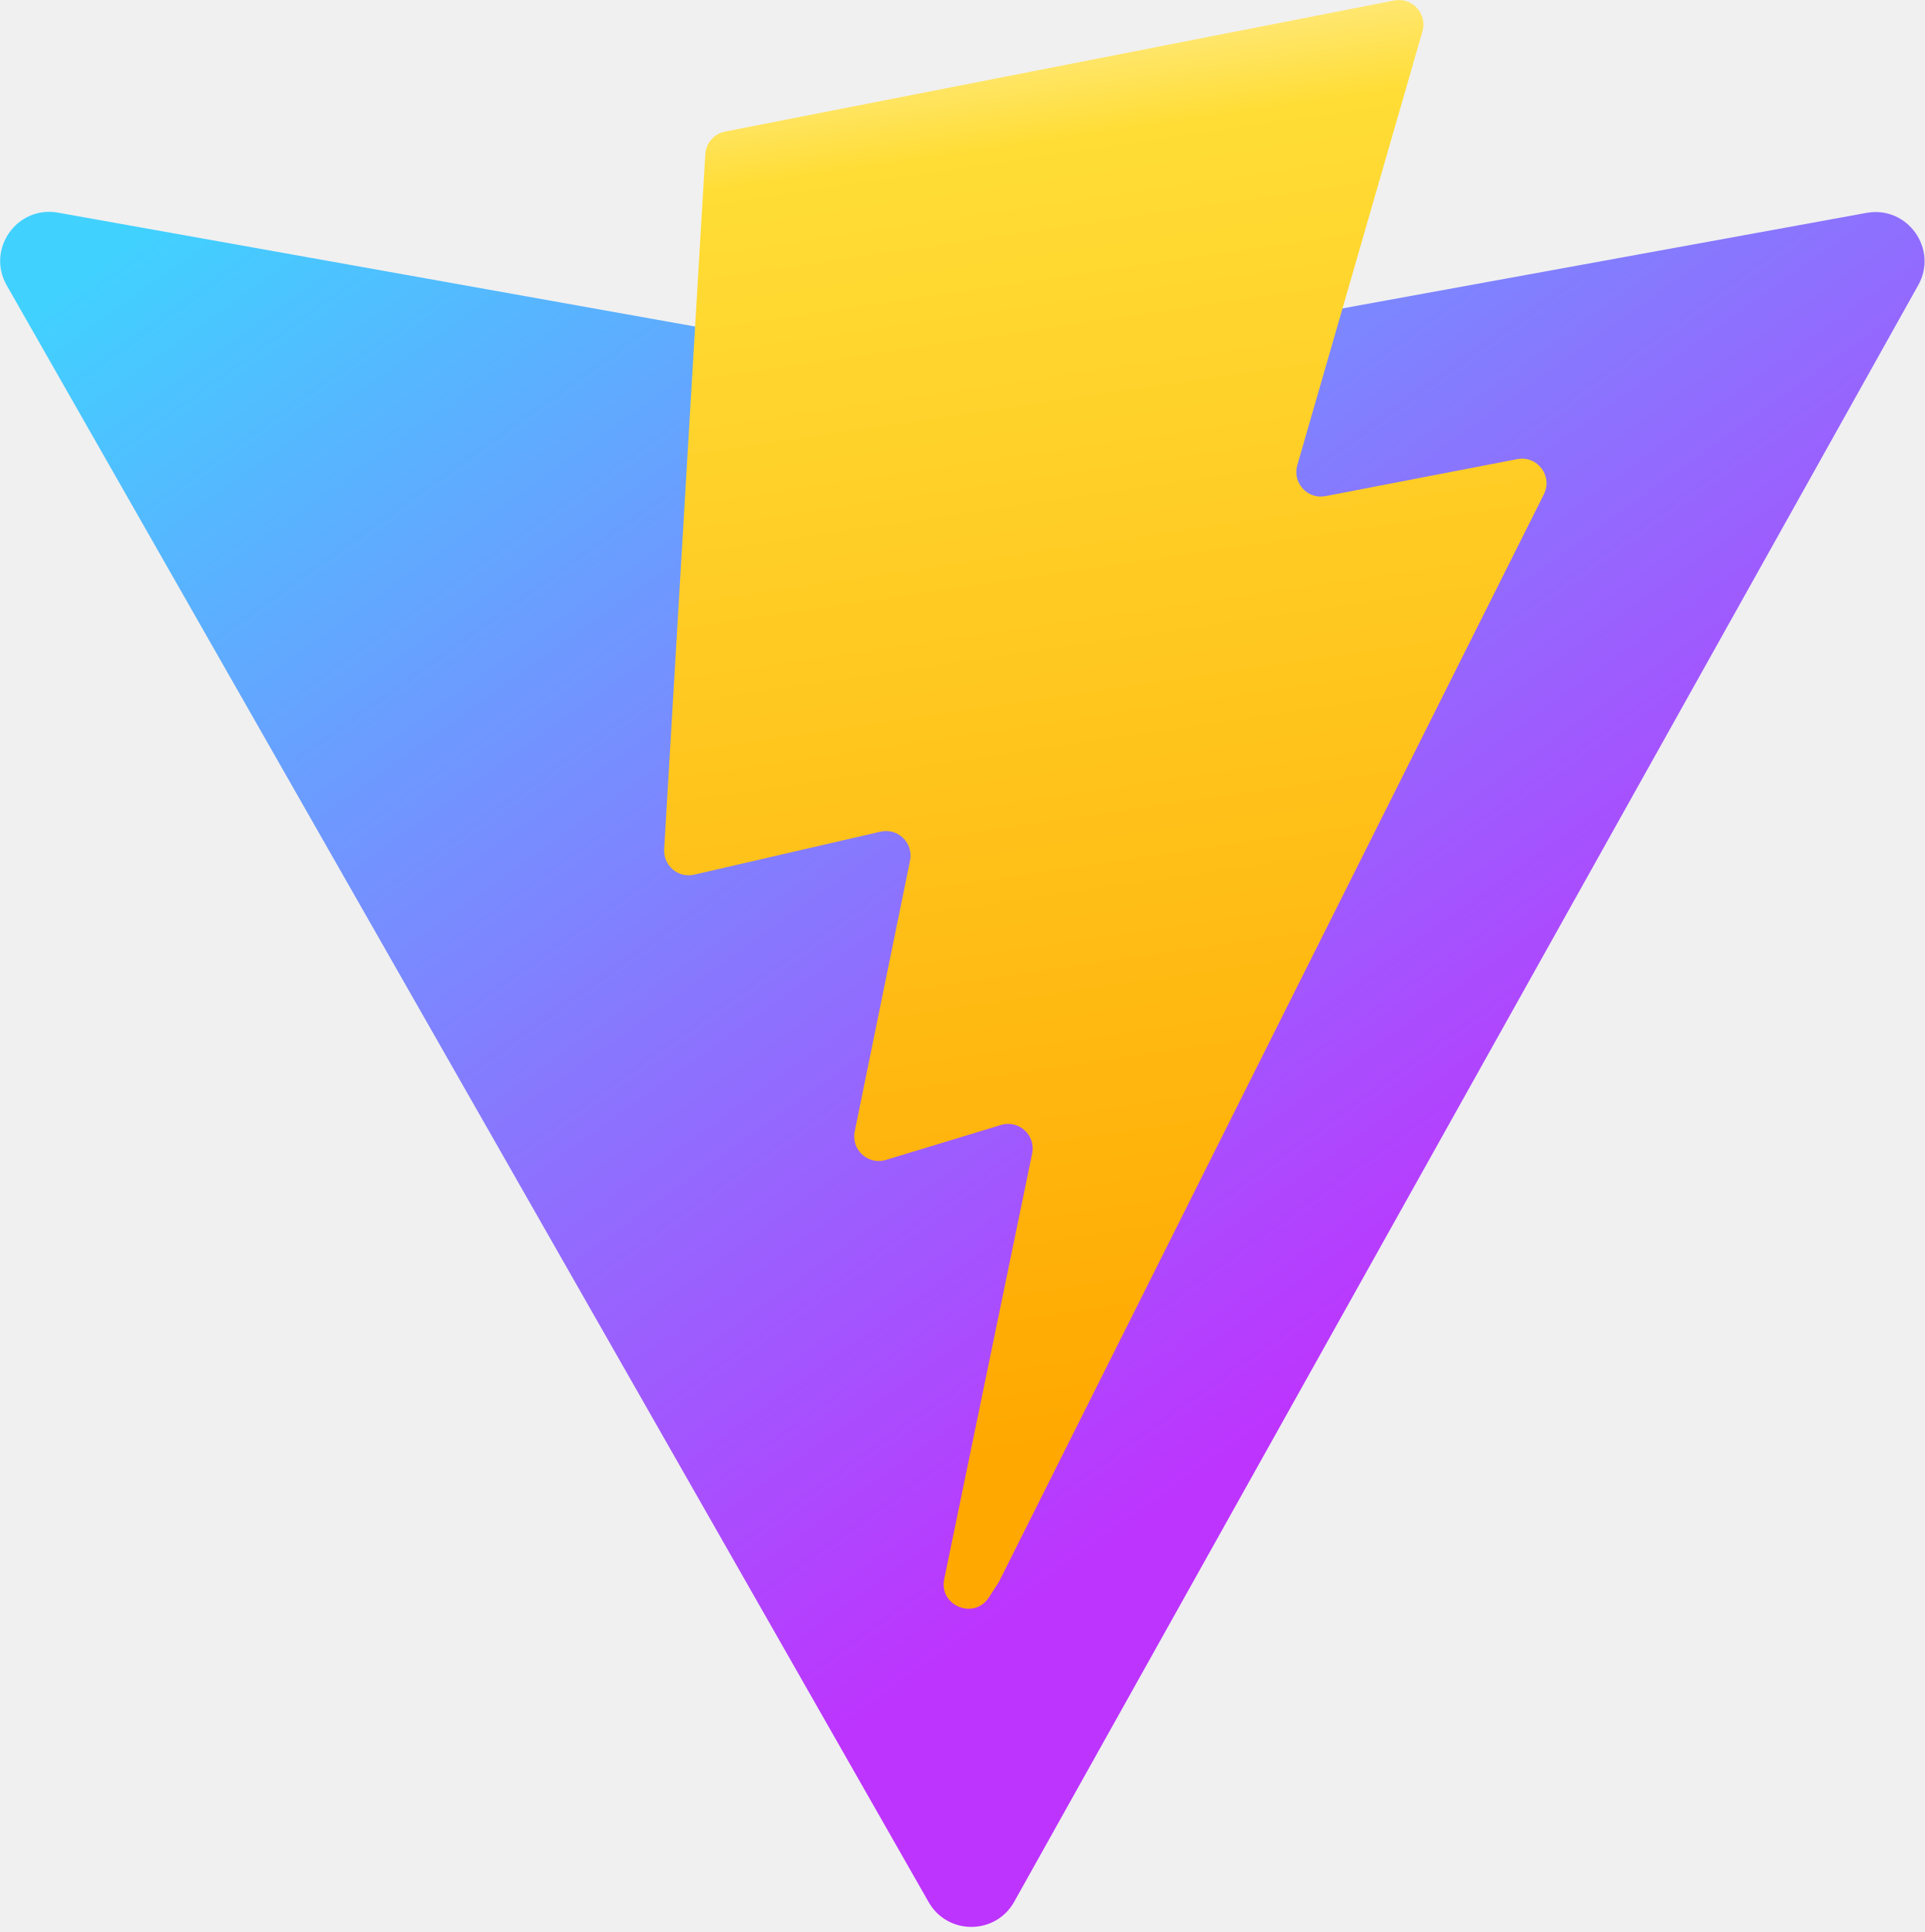
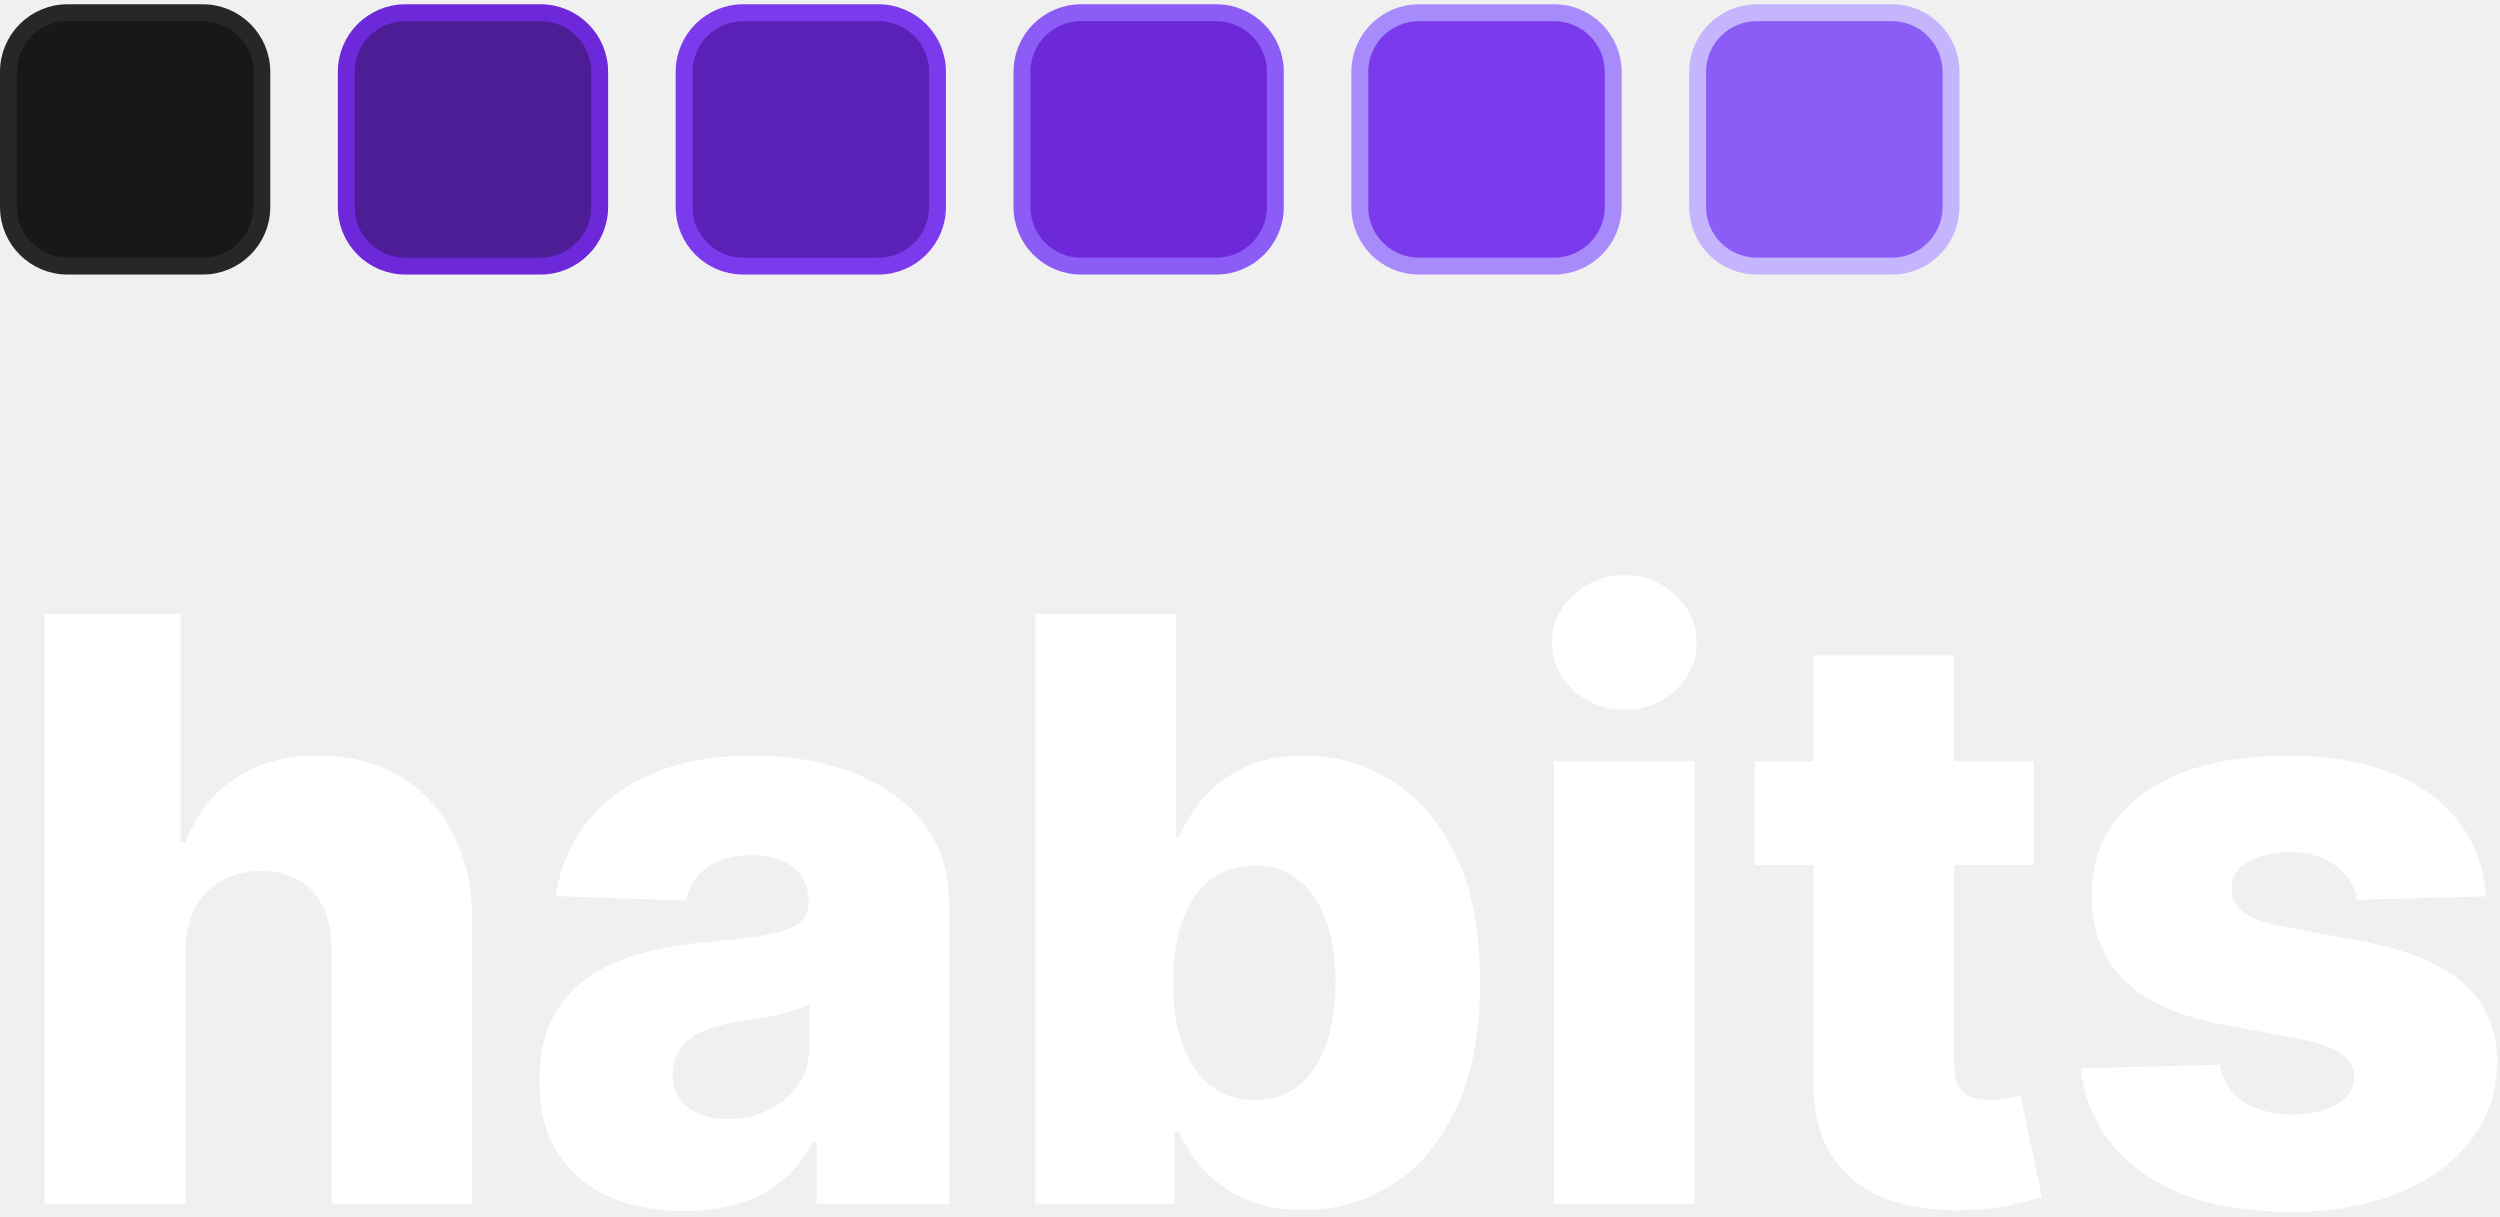
- <svg xmlns="http://www.w3.org/2000/svg" aria-hidden="true" role="img" class="iconify iconify--logos" width="31.88" height="32" preserveAspectRatio="xMidYMid meet" viewBox="0 0 256 257">
-   <defs>
-     <linearGradient id="IconifyId1813088fe1fbc01fb466" x1="-.828%" x2="57.636%" y1="7.652%" y2="78.411%">
-       <stop offset="0%" stop-color="#41D1FF" />
-       <stop offset="100%" stop-color="#BD34FE" />
-     </linearGradient>
-     <linearGradient id="IconifyId1813088fe1fbc01fb467" x1="43.376%" x2="50.316%" y1="2.242%" y2="89.03%">
-       <stop offset="0%" stop-color="#FFEA83" />
-       <stop offset="8.333%" stop-color="#FFDD35" />
-       <stop offset="100%" stop-color="#FFA800" />
-     </linearGradient>
-   </defs>
-   <path fill="url(#IconifyId1813088fe1fbc01fb466)" d="M255.153 37.938L134.897 252.976c-2.483 4.44-8.862 4.466-11.382.048L.875 37.958c-2.746-4.814 1.371-10.646 6.827-9.67l120.385 21.517a6.537 6.537 0 0 0 2.322-.004l117.867-21.483c5.438-.991 9.574 4.796 6.877 9.62Z" />
-   <path fill="url(#IconifyId1813088fe1fbc01fb467)" d="M185.432.063L96.44 17.501a3.268 3.268 0 0 0-2.634 3.014l-5.474 92.456a3.268 3.268 0 0 0 3.997 3.378l24.777-5.718c2.318-.535 4.413 1.507 3.936 3.838l-7.361 36.047c-.495 2.426 1.782 4.5 4.151 3.78l15.304-4.649c2.372-.72 4.652 1.36 4.15 3.788l-11.698 56.621c-.732 3.542 3.979 5.473 5.943 2.437l1.313-2.028l72.516-144.72c1.215-2.423-.88-5.186-3.54-4.672l-25.505 4.922c-2.396.462-4.435-1.77-3.759-4.114l16.646-57.705c.677-2.35-1.37-4.583-3.769-4.113Z" />
+ <svg xmlns="http://www.w3.org/2000/svg" width="148" height="72" viewBox="0 0 148 72" fill="none">
+   <path d="M10.977 56.321V71.253H2.642V36.344H10.704V49.878H10.994C11.585 48.264 12.551 47.003 13.892 46.094C15.244 45.185 16.898 44.73 18.852 44.73C20.693 44.73 22.296 45.139 23.659 45.957C25.023 46.764 26.079 47.906 26.829 49.383C27.591 50.861 27.966 52.588 27.954 54.565V71.253H19.619V56.202C19.631 54.747 19.267 53.611 18.528 52.793C17.79 51.974 16.75 51.565 15.409 51.565C14.534 51.565 13.761 51.758 13.091 52.145C12.432 52.52 11.915 53.06 11.54 53.764C11.176 54.469 10.989 55.321 10.977 56.321Z" fill="white" />
+   <path d="M40.538 71.696C38.868 71.696 37.385 71.418 36.09 70.861C34.805 70.293 33.788 69.44 33.038 68.304C32.3 67.156 31.93 65.719 31.93 63.992C31.93 62.537 32.186 61.31 32.697 60.31C33.209 59.31 33.913 58.497 34.811 57.872C35.709 57.247 36.743 56.776 37.913 56.457C39.084 56.128 40.334 55.906 41.663 55.793C43.152 55.656 44.351 55.514 45.26 55.367C46.169 55.207 46.828 54.986 47.237 54.702C47.658 54.406 47.868 53.992 47.868 53.457V53.372C47.868 52.497 47.567 51.821 46.965 51.344C46.362 50.867 45.55 50.628 44.527 50.628C43.425 50.628 42.538 50.867 41.868 51.344C41.197 51.821 40.771 52.48 40.59 53.321L32.902 53.048C33.129 51.457 33.715 50.037 34.658 48.787C35.612 47.526 36.919 46.537 38.578 45.821C40.249 45.094 42.254 44.73 44.595 44.73C46.266 44.73 47.805 44.929 49.215 45.327C50.624 45.713 51.851 46.281 52.896 47.031C53.942 47.77 54.749 48.679 55.317 49.758C55.896 50.838 56.186 52.071 56.186 53.457V71.253H48.345V67.605H48.141C47.675 68.492 47.078 69.242 46.351 69.855C45.635 70.469 44.788 70.929 43.811 71.236C42.845 71.543 41.754 71.696 40.538 71.696ZM43.112 66.242C44.01 66.242 44.817 66.06 45.533 65.696C46.26 65.332 46.84 64.832 47.271 64.196C47.703 63.548 47.919 62.798 47.919 61.946V59.457C47.68 59.582 47.391 59.696 47.05 59.798C46.72 59.901 46.356 59.997 45.959 60.088C45.561 60.179 45.152 60.258 44.731 60.327C44.311 60.395 43.908 60.457 43.521 60.514C42.737 60.639 42.067 60.832 41.51 61.094C40.965 61.355 40.544 61.696 40.249 62.117C39.965 62.526 39.822 63.014 39.822 63.582C39.822 64.446 40.129 65.105 40.743 65.56C41.368 66.014 42.158 66.242 43.112 66.242Z" fill="white" />
+   <path d="M61.283 71.253V36.344H69.618V49.554H69.788C70.129 48.758 70.612 47.992 71.237 47.253C71.874 46.514 72.68 45.912 73.658 45.446C74.646 44.969 75.828 44.73 77.203 44.73C79.021 44.73 80.72 45.207 82.3 46.162C83.891 47.117 85.175 48.588 86.152 50.577C87.129 52.565 87.618 55.099 87.618 58.179C87.618 61.145 87.146 63.628 86.203 65.628C85.271 67.628 84.01 69.128 82.419 70.128C80.84 71.128 79.084 71.628 77.152 71.628C75.834 71.628 74.692 71.412 73.726 70.98C72.76 70.548 71.947 69.98 71.288 69.276C70.641 68.571 70.141 67.815 69.788 67.008H69.533V71.253H61.283ZM69.447 58.162C69.447 59.571 69.635 60.798 70.01 61.844C70.396 62.889 70.947 63.702 71.663 64.281C72.391 64.849 73.26 65.133 74.271 65.133C75.294 65.133 76.163 64.849 76.879 64.281C77.595 63.702 78.135 62.889 78.499 61.844C78.874 60.798 79.061 59.571 79.061 58.162C79.061 56.753 78.874 55.531 78.499 54.497C78.135 53.463 77.595 52.662 76.879 52.094C76.175 51.526 75.305 51.242 74.271 51.242C73.249 51.242 72.379 51.52 71.663 52.077C70.947 52.633 70.396 53.429 70.01 54.463C69.635 55.497 69.447 56.73 69.447 58.162Z" fill="white" />
+   <path d="M91.986 71.253V45.071H100.321V71.253H91.986ZM96.162 42.02C94.992 42.02 93.986 41.633 93.145 40.861C92.304 40.077 91.883 39.133 91.883 38.031C91.883 36.94 92.304 36.008 93.145 35.236C93.986 34.452 94.992 34.06 96.162 34.06C97.344 34.06 98.349 34.452 99.179 35.236C100.02 36.008 100.44 36.94 100.44 38.031C100.44 39.133 100.02 40.077 99.179 40.861C98.349 41.633 97.344 42.02 96.162 42.02Z" fill="white" />
+   <path d="M120.405 45.071V51.207H103.888V45.071H120.405ZM107.348 38.798H115.683V63.02C115.683 63.531 115.763 63.946 115.922 64.264C116.092 64.571 116.337 64.793 116.655 64.929C116.973 65.054 117.354 65.117 117.797 65.117C118.115 65.117 118.45 65.088 118.803 65.031C119.166 64.963 119.439 64.906 119.621 64.861L120.882 70.878C120.484 70.992 119.922 71.133 119.195 71.304C118.479 71.474 117.621 71.582 116.621 71.628C114.666 71.719 112.99 71.492 111.592 70.946C110.206 70.389 109.143 69.526 108.405 68.355C107.678 67.185 107.325 65.713 107.348 63.94V38.798Z" fill="white" />
+   <path d="M147.188 53.065L139.534 53.27C139.455 52.724 139.239 52.242 138.886 51.821C138.534 51.389 138.074 51.054 137.506 50.815C136.949 50.565 136.301 50.44 135.562 50.44C134.597 50.44 133.773 50.633 133.091 51.02C132.42 51.406 132.091 51.929 132.102 52.588C132.091 53.099 132.295 53.543 132.716 53.918C133.148 54.293 133.915 54.594 135.017 54.821L140.062 55.776C142.676 56.276 144.619 57.105 145.892 58.264C147.176 59.423 147.824 60.957 147.835 62.867C147.824 64.662 147.29 66.224 146.233 67.554C145.188 68.883 143.756 69.918 141.938 70.656C140.119 71.383 138.04 71.747 135.699 71.747C131.96 71.747 129.011 70.98 126.852 69.446C124.705 67.901 123.477 65.832 123.17 63.242L131.403 63.037C131.585 63.992 132.057 64.719 132.818 65.219C133.58 65.719 134.551 65.969 135.733 65.969C136.801 65.969 137.67 65.77 138.341 65.372C139.011 64.974 139.352 64.446 139.364 63.787C139.352 63.196 139.091 62.724 138.58 62.372C138.068 62.008 137.267 61.724 136.176 61.52L131.608 60.651C128.983 60.173 127.028 59.293 125.744 58.008C124.46 56.713 123.824 55.065 123.835 53.065C123.824 51.315 124.29 49.821 125.233 48.582C126.176 47.332 127.517 46.378 129.256 45.719C130.994 45.06 133.045 44.73 135.409 44.73C138.955 44.73 141.75 45.474 143.795 46.963C145.841 48.44 146.972 50.474 147.188 53.065Z" fill="white" />
+   <rect x="0.5" y="0.753" width="15" height="15" rx="3.5" fill="#18181B" stroke="#27272A" />
+   <rect x="20.5" y="0.753" width="15" height="15" rx="3.5" fill="#4C1D95" stroke="#6D28D9" />
+   <rect x="40.5" y="0.753" width="15" height="15" rx="3.5" fill="#5B21B6" stroke="#7C3AED" />
+   <rect x="60.5" y="0.753" width="15" height="15" rx="3.5" fill="#6D28D9" stroke="#8B5CF6" />
+   <rect x="80.5" y="0.753" width="15" height="15" rx="3.5" fill="#7C3AED" stroke="#A78BFA" />
+   <rect x="100.5" y="0.753" width="15" height="15" rx="3.5" fill="#8B5CF6" stroke="#C4B5FD" />
</svg>
